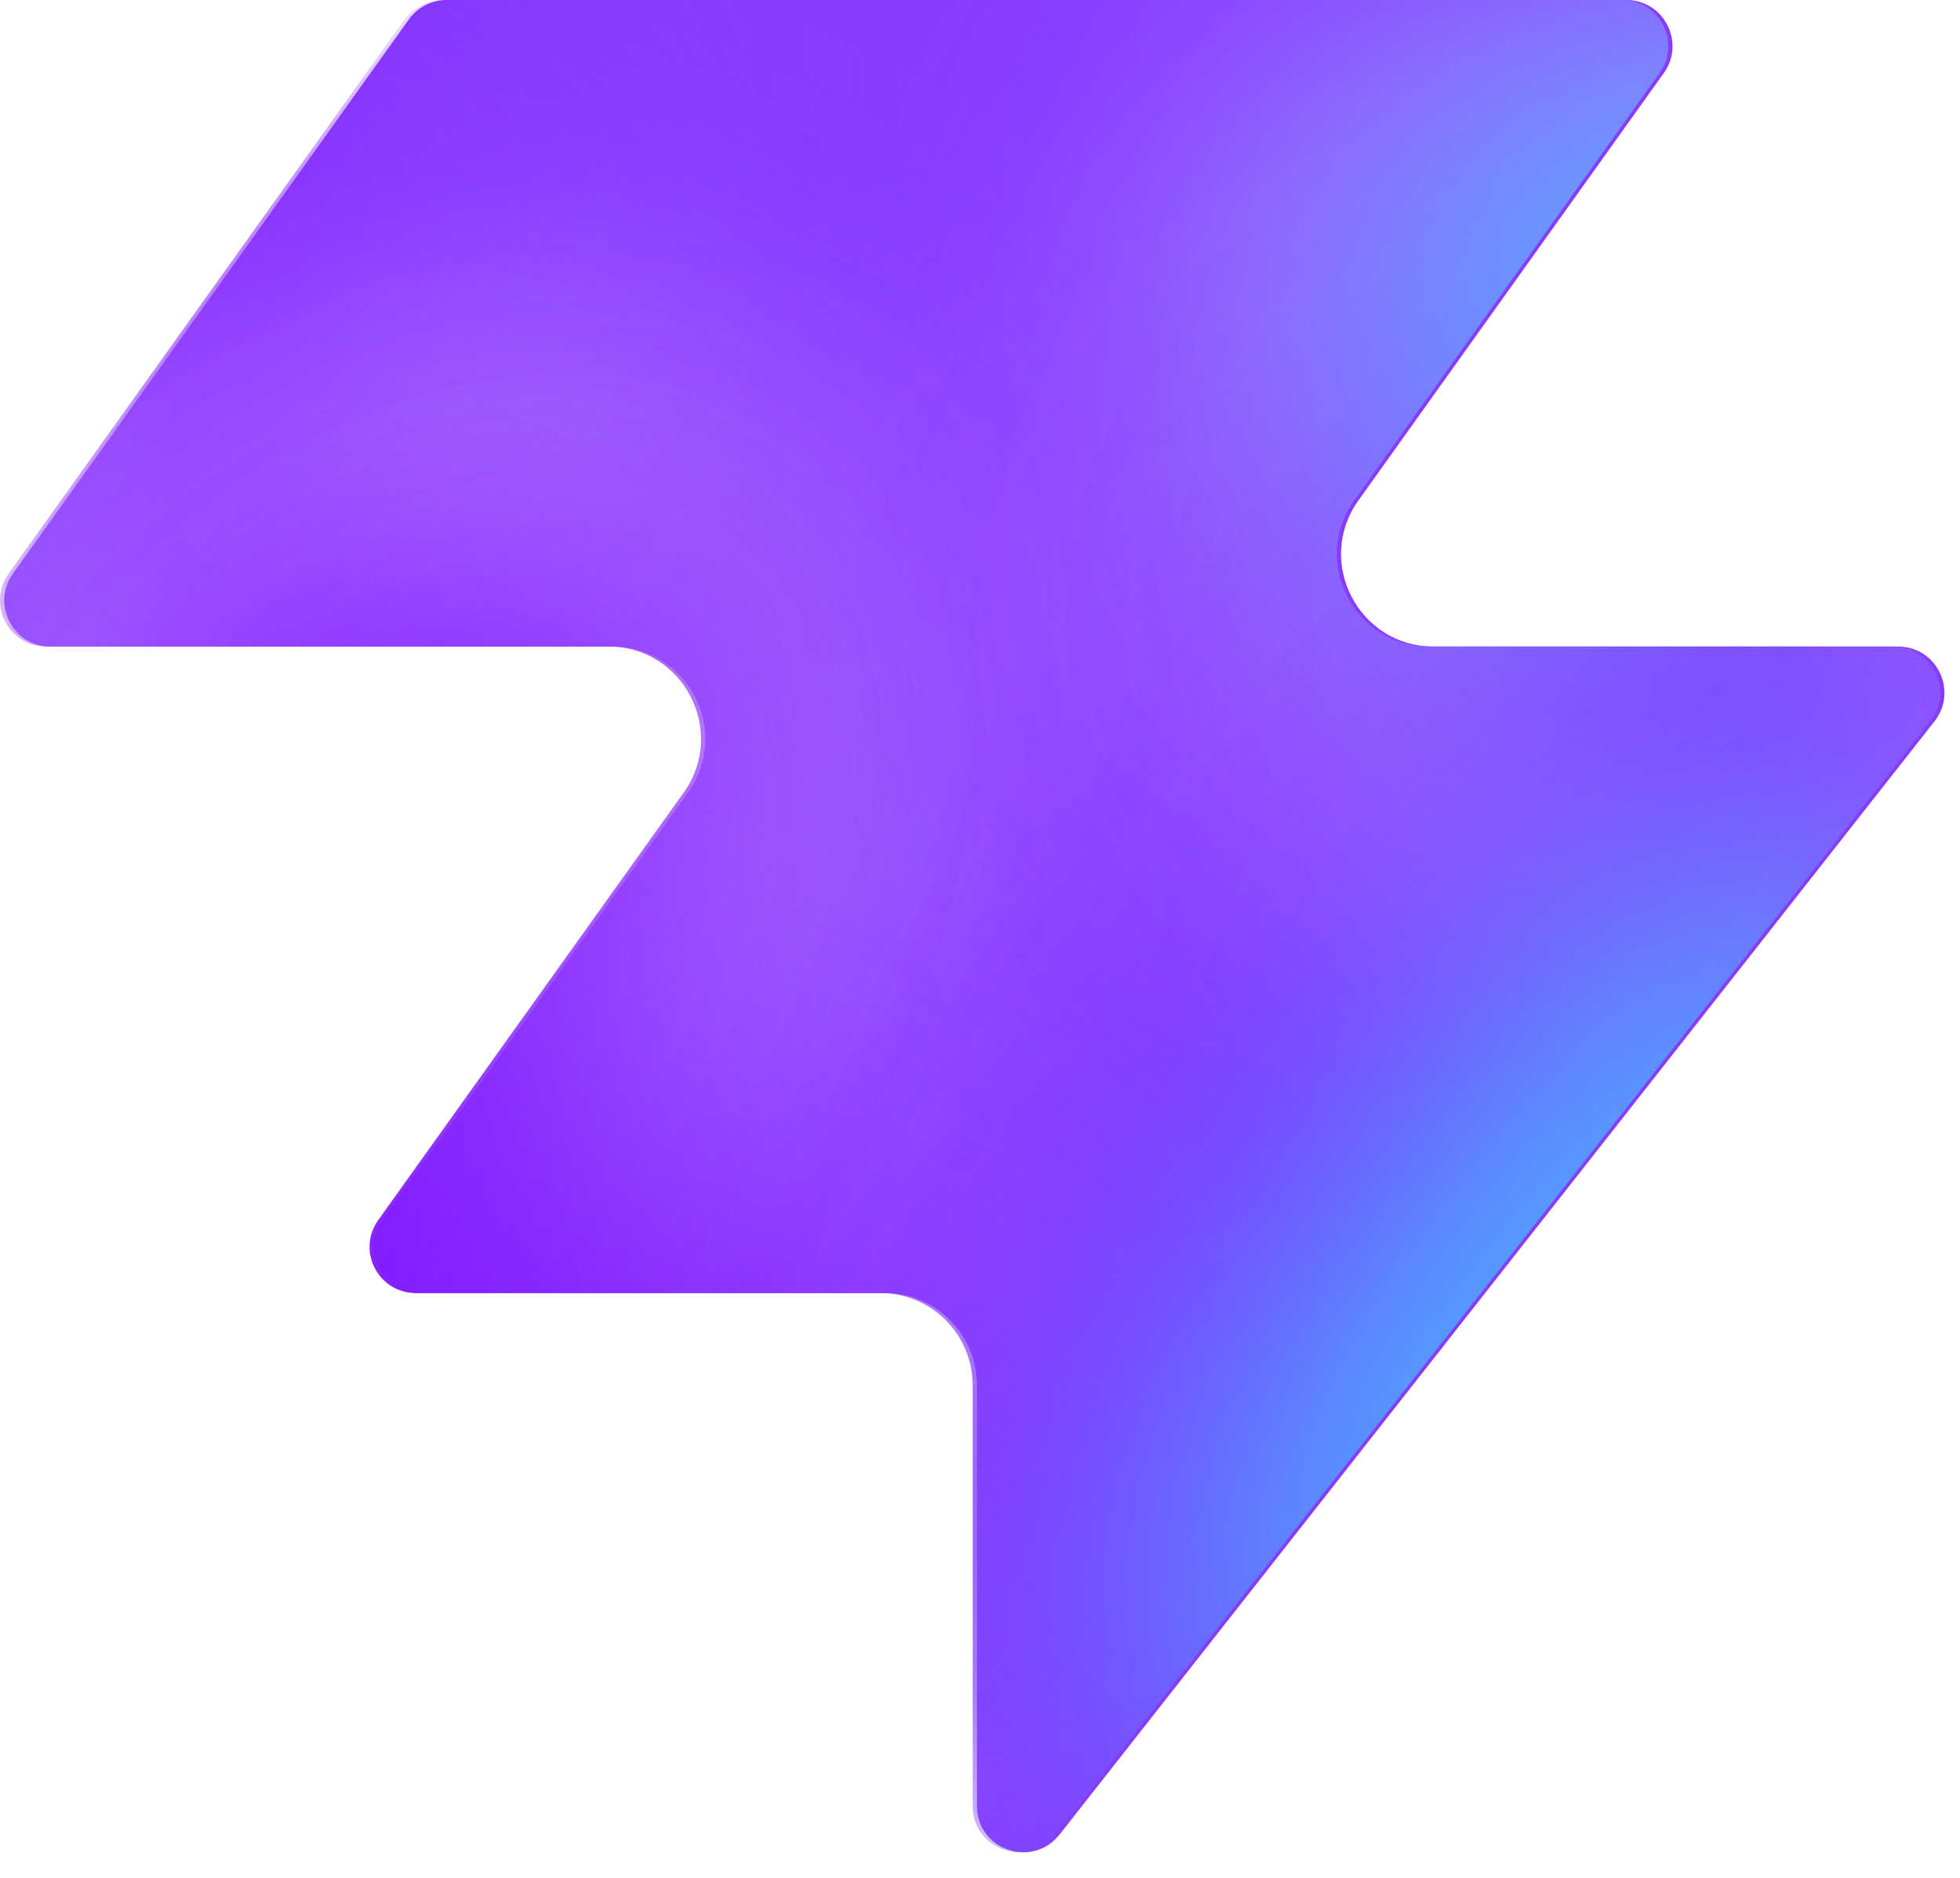
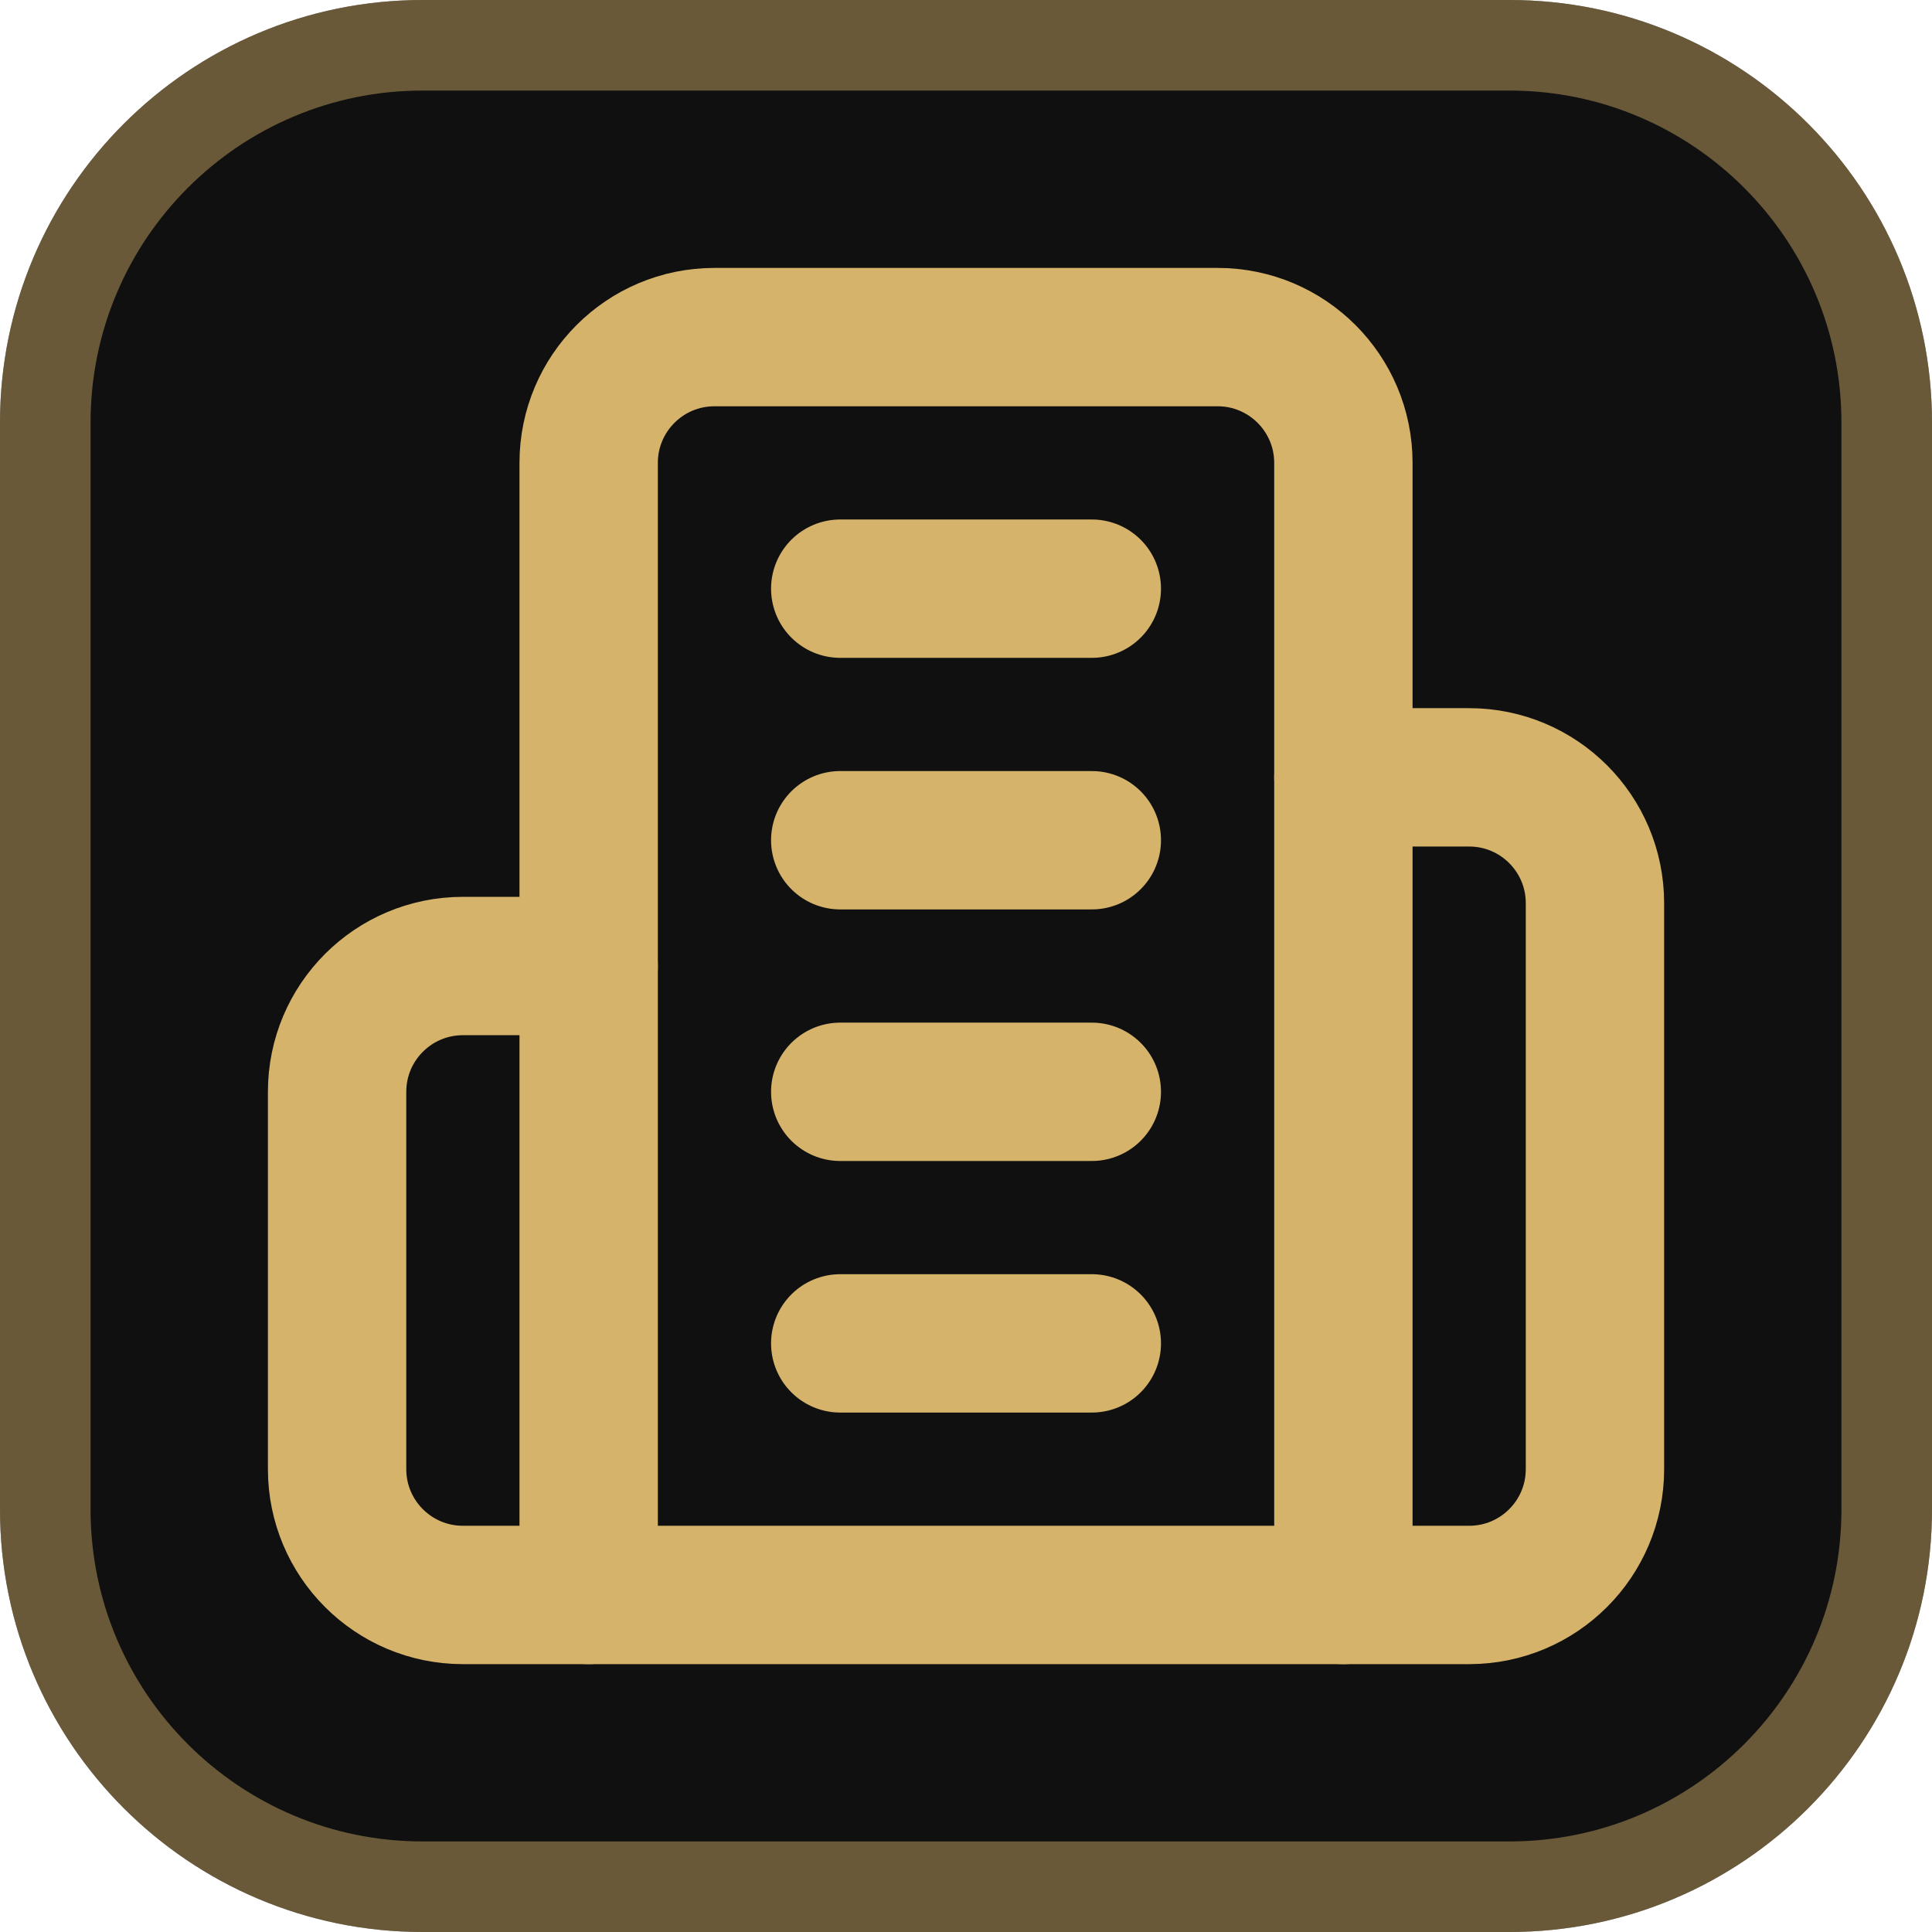
- <svg xmlns="http://www.w3.org/2000/svg" width="48" height="46" fill="none" viewBox="0 0 48 46">
-   <path fill="#863bff" d="M25.946 44.938c-.664.845-2.021.375-2.021-.698V33.937a2.26 2.26 0 0 0-2.262-2.262H10.287c-.92 0-1.456-1.04-.92-1.788l7.48-10.471c1.07-1.497 0-3.578-1.842-3.578H1.237c-.92 0-1.456-1.04-.92-1.788L10.013.474c.214-.297.556-.474.92-.474h28.894c.92 0 1.456 1.04.92 1.788l-7.48 10.471c-1.07 1.498 0 3.579 1.842 3.579h11.377c.943 0 1.473 1.088.89 1.83L25.947 44.94z" style="fill:#863bff;fill:color(display-p3 .525 .23 1);fill-opacity:1" />
-   <mask id="a" width="48" height="46" x="0" y="0" maskUnits="userSpaceOnUse" style="mask-type:alpha">
-     <path fill="#000" d="M25.842 44.938c-.664.844-2.021.375-2.021-.698V33.937a2.26 2.26 0 0 0-2.262-2.262H10.183c-.92 0-1.456-1.04-.92-1.788l7.48-10.471c1.07-1.498 0-3.579-1.842-3.579H1.133c-.92 0-1.456-1.04-.92-1.787L9.91.473c.214-.297.556-.474.92-.474h28.894c.92 0 1.456 1.04.92 1.788l-7.48 10.471c-1.07 1.498 0 3.578 1.842 3.578h11.377c.943 0 1.473 1.088.89 1.832L25.843 44.94z" style="fill:#000;fill-opacity:1" />
-   </mask>
-   <g mask="url(#a)">
-     <g filter="url(#b)">
-       <ellipse cx="5.508" cy="14.704" fill="#ede6ff" rx="5.508" ry="14.704" style="fill:#ede6ff;fill:color(display-p3 .927 .903 1);fill-opacity:1" transform="matrix(.00324 1 1 -.00324 -4.47 31.516)" />
-     </g>
-     <g filter="url(#c)">
-       <ellipse cx="10.399" cy="29.851" fill="#ede6ff" rx="10.399" ry="29.851" style="fill:#ede6ff;fill:color(display-p3 .927 .903 1);fill-opacity:1" transform="matrix(.00324 1 1 -.00324 -39.328 7.883)" />
-     </g>
-     <g filter="url(#d)">
-       <ellipse cx="5.508" cy="30.487" fill="#7e14ff" rx="5.508" ry="30.487" style="fill:#7e14ff;fill:color(display-p3 .492 .077 1);fill-opacity:1" transform="rotate(89.814 -25.913 -14.639)scale(1 -1)" />
-     </g>
-     <g filter="url(#e)">
-       <ellipse cx="5.508" cy="30.599" fill="#7e14ff" rx="5.508" ry="30.599" style="fill:#7e14ff;fill:color(display-p3 .492 .077 1);fill-opacity:1" transform="rotate(89.814 -32.644 -3.334)scale(1 -1)" />
-     </g>
-     <g filter="url(#f)">
-       <ellipse cx="5.508" cy="30.599" fill="#7e14ff" rx="5.508" ry="30.599" style="fill:#7e14ff;fill:color(display-p3 .492 .077 1);fill-opacity:1" transform="matrix(.00324 1 1 -.00324 -34.34 30.47)" />
-     </g>
-     <g filter="url(#g)">
-       <ellipse cx="14.072" cy="22.078" fill="#ede6ff" rx="14.072" ry="22.078" style="fill:#ede6ff;fill:color(display-p3 .927 .903 1);fill-opacity:1" transform="rotate(93.35 24.506 48.493)scale(-1 1)" />
-     </g>
-     <g filter="url(#h)">
-       <ellipse cx="3.47" cy="21.501" fill="#7e14ff" rx="3.47" ry="21.501" style="fill:#7e14ff;fill:color(display-p3 .492 .077 1);fill-opacity:1" transform="rotate(89.009 28.708 47.59)scale(-1 1)" />
-     </g>
-     <g filter="url(#i)">
-       <ellipse cx="3.47" cy="21.501" fill="#7e14ff" rx="3.47" ry="21.501" style="fill:#7e14ff;fill:color(display-p3 .492 .077 1);fill-opacity:1" transform="rotate(89.009 28.708 47.59)scale(-1 1)" />
-     </g>
-     <g filter="url(#j)">
-       <ellipse cx=".387" cy="8.972" fill="#7e14ff" rx="4.407" ry="29.108" style="fill:#7e14ff;fill:color(display-p3 .492 .077 1);fill-opacity:1" transform="rotate(39.51 .387 8.972)" />
-     </g>
-     <g filter="url(#k)">
-       <ellipse cx="47.523" cy="-6.092" fill="#7e14ff" rx="4.407" ry="29.108" style="fill:#7e14ff;fill:color(display-p3 .492 .077 1);fill-opacity:1" transform="rotate(37.892 47.523 -6.092)" />
-     </g>
-     <g filter="url(#l)">
-       <ellipse cx="41.412" cy="6.333" fill="#47bfff" rx="5.971" ry="9.665" style="fill:#47bfff;fill:color(display-p3 .28 .748 1);fill-opacity:1" transform="rotate(37.892 41.412 6.333)" />
-     </g>
-     <g filter="url(#m)">
-       <ellipse cx="-1.879" cy="38.332" fill="#7e14ff" rx="4.407" ry="29.108" style="fill:#7e14ff;fill:color(display-p3 .492 .077 1);fill-opacity:1" transform="rotate(37.892 -1.88 38.332)" />
-     </g>
-     <g filter="url(#n)">
-       <ellipse cx="-1.879" cy="38.332" fill="#7e14ff" rx="4.407" ry="29.108" style="fill:#7e14ff;fill:color(display-p3 .492 .077 1);fill-opacity:1" transform="rotate(37.892 -1.88 38.332)" />
-     </g>
-     <g filter="url(#o)">
-       <ellipse cx="35.651" cy="29.907" fill="#7e14ff" rx="4.407" ry="29.108" style="fill:#7e14ff;fill:color(display-p3 .492 .077 1);fill-opacity:1" transform="rotate(37.892 35.651 29.907)" />
-     </g>
-     <g filter="url(#p)">
-       <ellipse cx="38.418" cy="32.4" fill="#47bfff" rx="5.971" ry="15.297" style="fill:#47bfff;fill:color(display-p3 .28 .748 1);fill-opacity:1" transform="rotate(37.892 38.418 32.4)" />
-     </g>
+ <svg xmlns="http://www.w3.org/2000/svg" viewBox="0 0 32 32" width="32" height="32">
+   <rect width="32" height="32" rx="7" fill="#101010" />
+   <rect x="0.75" y="0.75" width="30.5" height="30.5" rx="6.25" fill="none" stroke="#D6B36A" stroke-opacity="0.45" stroke-width="1.5" />
+   <g transform="translate(3.5 3.5) scale(1.0417)" fill="none" stroke="#D6B36A" stroke-width="2.2" stroke-linecap="round" stroke-linejoin="round">
+     <path d="M6 22V4a2 2 0 0 1 2-2h8a2 2 0 0 1 2 2v18Z" />
+     <path d="M6 12H4a2 2 0 0 0-2 2v6a2 2 0 0 0 2 2h2" />
+     <path d="M18 9h2a2 2 0 0 1 2 2v9a2 2 0 0 1-2 2h-2" />
+     <path d="M10 6h4" />
+     <path d="M10 10h4" />
+     <path d="M10 14h4" />
+     <path d="M10 18h4" />
  </g>
-   <defs>
-     <filter id="b" width="60.045" height="41.654" x="-19.77" y="16.149" color-interpolation-filters="sRGB" filterUnits="userSpaceOnUse">
-       <feFlood flood-opacity="0" result="BackgroundImageFix" />
-       <feBlend in="SourceGraphic" in2="BackgroundImageFix" result="shape" />
-       <feGaussianBlur result="effect1_foregroundBlur_2002_17158" stdDeviation="7.659" />
-     </filter>
-     <filter id="c" width="90.34" height="51.437" x="-54.613" y="-7.533" color-interpolation-filters="sRGB" filterUnits="userSpaceOnUse">
-       <feFlood flood-opacity="0" result="BackgroundImageFix" />
-       <feBlend in="SourceGraphic" in2="BackgroundImageFix" result="shape" />
-       <feGaussianBlur result="effect1_foregroundBlur_2002_17158" stdDeviation="7.659" />
-     </filter>
-     <filter id="d" width="79.355" height="29.4" x="-49.64" y="2.03" color-interpolation-filters="sRGB" filterUnits="userSpaceOnUse">
-       <feFlood flood-opacity="0" result="BackgroundImageFix" />
-       <feBlend in="SourceGraphic" in2="BackgroundImageFix" result="shape" />
-       <feGaussianBlur result="effect1_foregroundBlur_2002_17158" stdDeviation="4.596" />
-     </filter>
-     <filter id="e" width="79.579" height="29.4" x="-45.045" y="20.029" color-interpolation-filters="sRGB" filterUnits="userSpaceOnUse">
-       <feFlood flood-opacity="0" result="BackgroundImageFix" />
-       <feBlend in="SourceGraphic" in2="BackgroundImageFix" result="shape" />
-       <feGaussianBlur result="effect1_foregroundBlur_2002_17158" stdDeviation="4.596" />
-     </filter>
-     <filter id="f" width="79.579" height="29.4" x="-43.513" y="21.178" color-interpolation-filters="sRGB" filterUnits="userSpaceOnUse">
-       <feFlood flood-opacity="0" result="BackgroundImageFix" />
-       <feBlend in="SourceGraphic" in2="BackgroundImageFix" result="shape" />
-       <feGaussianBlur result="effect1_foregroundBlur_2002_17158" stdDeviation="4.596" />
-     </filter>
-     <filter id="g" width="74.749" height="58.852" x="15.756" y="-17.901" color-interpolation-filters="sRGB" filterUnits="userSpaceOnUse">
-       <feFlood flood-opacity="0" result="BackgroundImageFix" />
-       <feBlend in="SourceGraphic" in2="BackgroundImageFix" result="shape" />
-       <feGaussianBlur result="effect1_foregroundBlur_2002_17158" stdDeviation="7.659" />
-     </filter>
-     <filter id="h" width="61.377" height="25.362" x="23.548" y="2.284" color-interpolation-filters="sRGB" filterUnits="userSpaceOnUse">
-       <feFlood flood-opacity="0" result="BackgroundImageFix" />
-       <feBlend in="SourceGraphic" in2="BackgroundImageFix" result="shape" />
-       <feGaussianBlur result="effect1_foregroundBlur_2002_17158" stdDeviation="4.596" />
-     </filter>
-     <filter id="i" width="61.377" height="25.362" x="23.548" y="2.284" color-interpolation-filters="sRGB" filterUnits="userSpaceOnUse">
-       <feFlood flood-opacity="0" result="BackgroundImageFix" />
-       <feBlend in="SourceGraphic" in2="BackgroundImageFix" result="shape" />
-       <feGaussianBlur result="effect1_foregroundBlur_2002_17158" stdDeviation="4.596" />
-     </filter>
-     <filter id="j" width="56.045" height="63.649" x="-27.636" y="-22.853" color-interpolation-filters="sRGB" filterUnits="userSpaceOnUse">
-       <feFlood flood-opacity="0" result="BackgroundImageFix" />
-       <feBlend in="SourceGraphic" in2="BackgroundImageFix" result="shape" />
-       <feGaussianBlur result="effect1_foregroundBlur_2002_17158" stdDeviation="4.596" />
-     </filter>
-     <filter id="k" width="54.814" height="64.646" x="20.116" y="-38.415" color-interpolation-filters="sRGB" filterUnits="userSpaceOnUse">
-       <feFlood flood-opacity="0" result="BackgroundImageFix" />
-       <feBlend in="SourceGraphic" in2="BackgroundImageFix" result="shape" />
-       <feGaussianBlur result="effect1_foregroundBlur_2002_17158" stdDeviation="4.596" />
-     </filter>
-     <filter id="l" width="33.541" height="35.313" x="24.641" y="-11.323" color-interpolation-filters="sRGB" filterUnits="userSpaceOnUse">
-       <feFlood flood-opacity="0" result="BackgroundImageFix" />
-       <feBlend in="SourceGraphic" in2="BackgroundImageFix" result="shape" />
-       <feGaussianBlur result="effect1_foregroundBlur_2002_17158" stdDeviation="4.596" />
-     </filter>
-     <filter id="m" width="54.814" height="64.646" x="-29.286" y="6.009" color-interpolation-filters="sRGB" filterUnits="userSpaceOnUse">
-       <feFlood flood-opacity="0" result="BackgroundImageFix" />
-       <feBlend in="SourceGraphic" in2="BackgroundImageFix" result="shape" />
-       <feGaussianBlur result="effect1_foregroundBlur_2002_17158" stdDeviation="4.596" />
-     </filter>
-     <filter id="n" width="54.814" height="64.646" x="-29.286" y="6.009" color-interpolation-filters="sRGB" filterUnits="userSpaceOnUse">
-       <feFlood flood-opacity="0" result="BackgroundImageFix" />
-       <feBlend in="SourceGraphic" in2="BackgroundImageFix" result="shape" />
-       <feGaussianBlur result="effect1_foregroundBlur_2002_17158" stdDeviation="4.596" />
-     </filter>
-     <filter id="o" width="54.814" height="64.646" x="8.244" y="-2.416" color-interpolation-filters="sRGB" filterUnits="userSpaceOnUse">
-       <feFlood flood-opacity="0" result="BackgroundImageFix" />
-       <feBlend in="SourceGraphic" in2="BackgroundImageFix" result="shape" />
-       <feGaussianBlur result="effect1_foregroundBlur_2002_17158" stdDeviation="4.596" />
-     </filter>
-     <filter id="p" width="39.409" height="43.623" x="18.713" y="10.588" color-interpolation-filters="sRGB" filterUnits="userSpaceOnUse">
-       <feFlood flood-opacity="0" result="BackgroundImageFix" />
-       <feBlend in="SourceGraphic" in2="BackgroundImageFix" result="shape" />
-       <feGaussianBlur result="effect1_foregroundBlur_2002_17158" stdDeviation="4.596" />
-     </filter>
-   </defs>
</svg>
